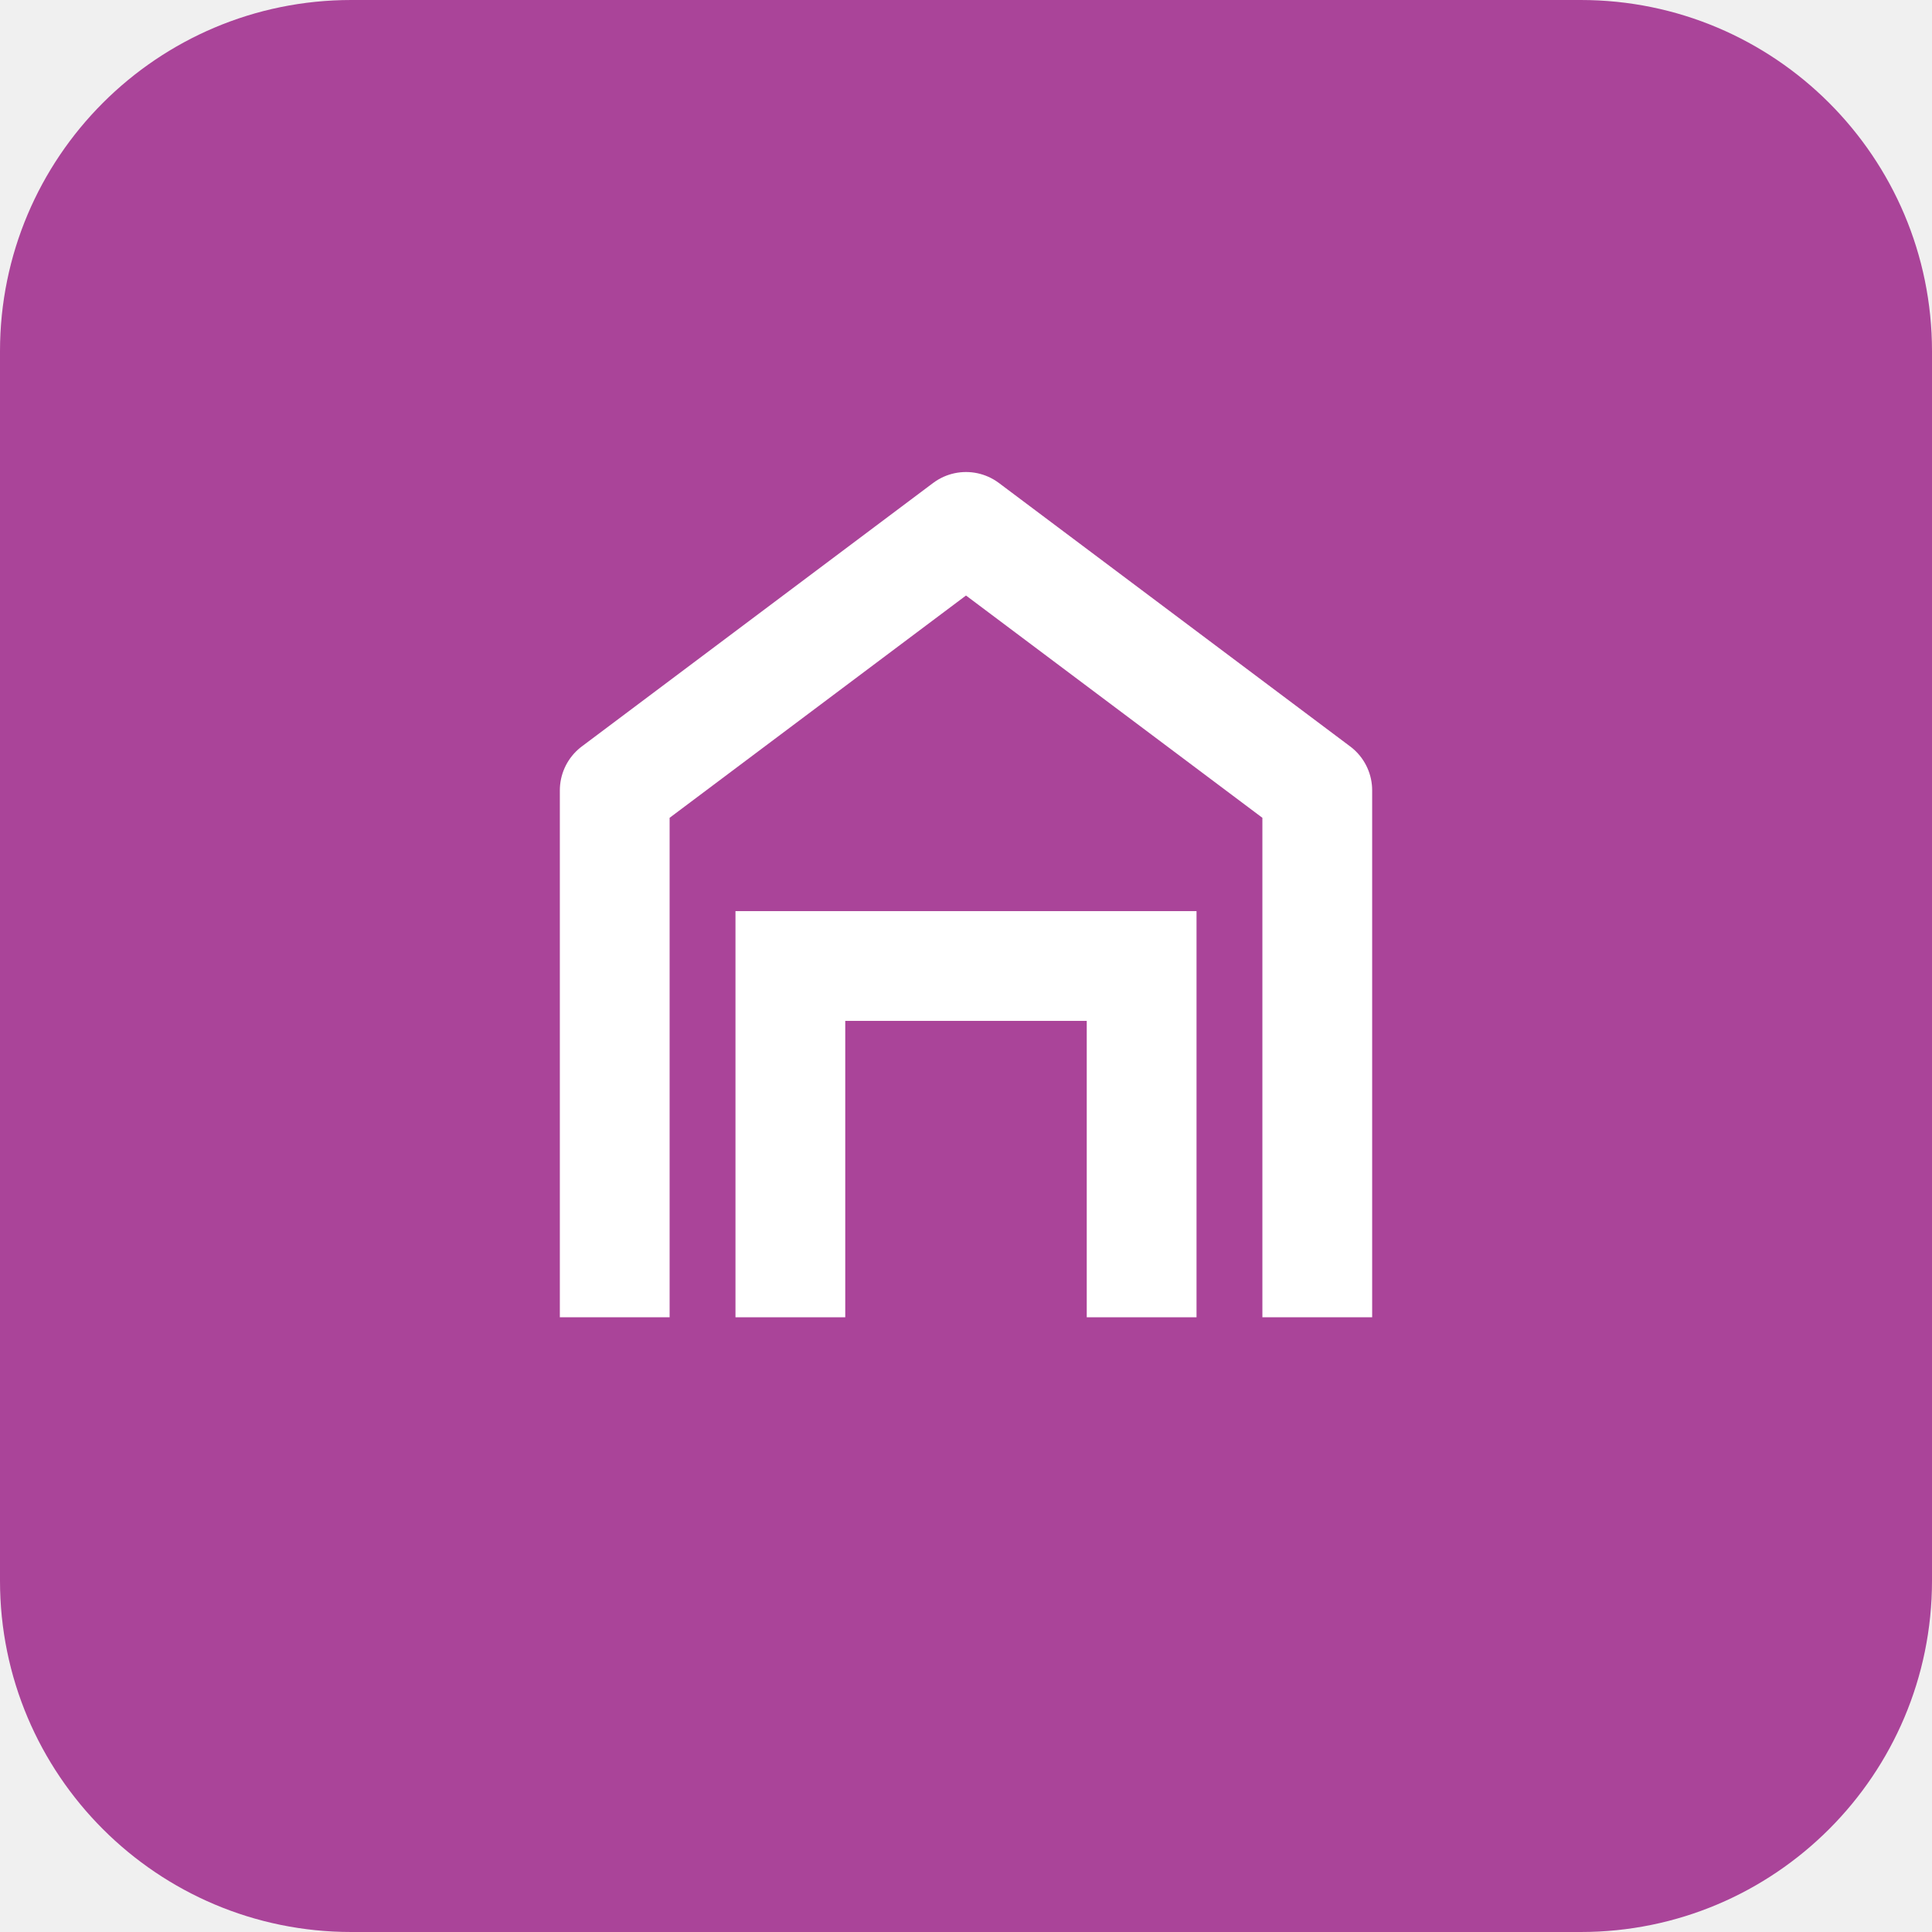
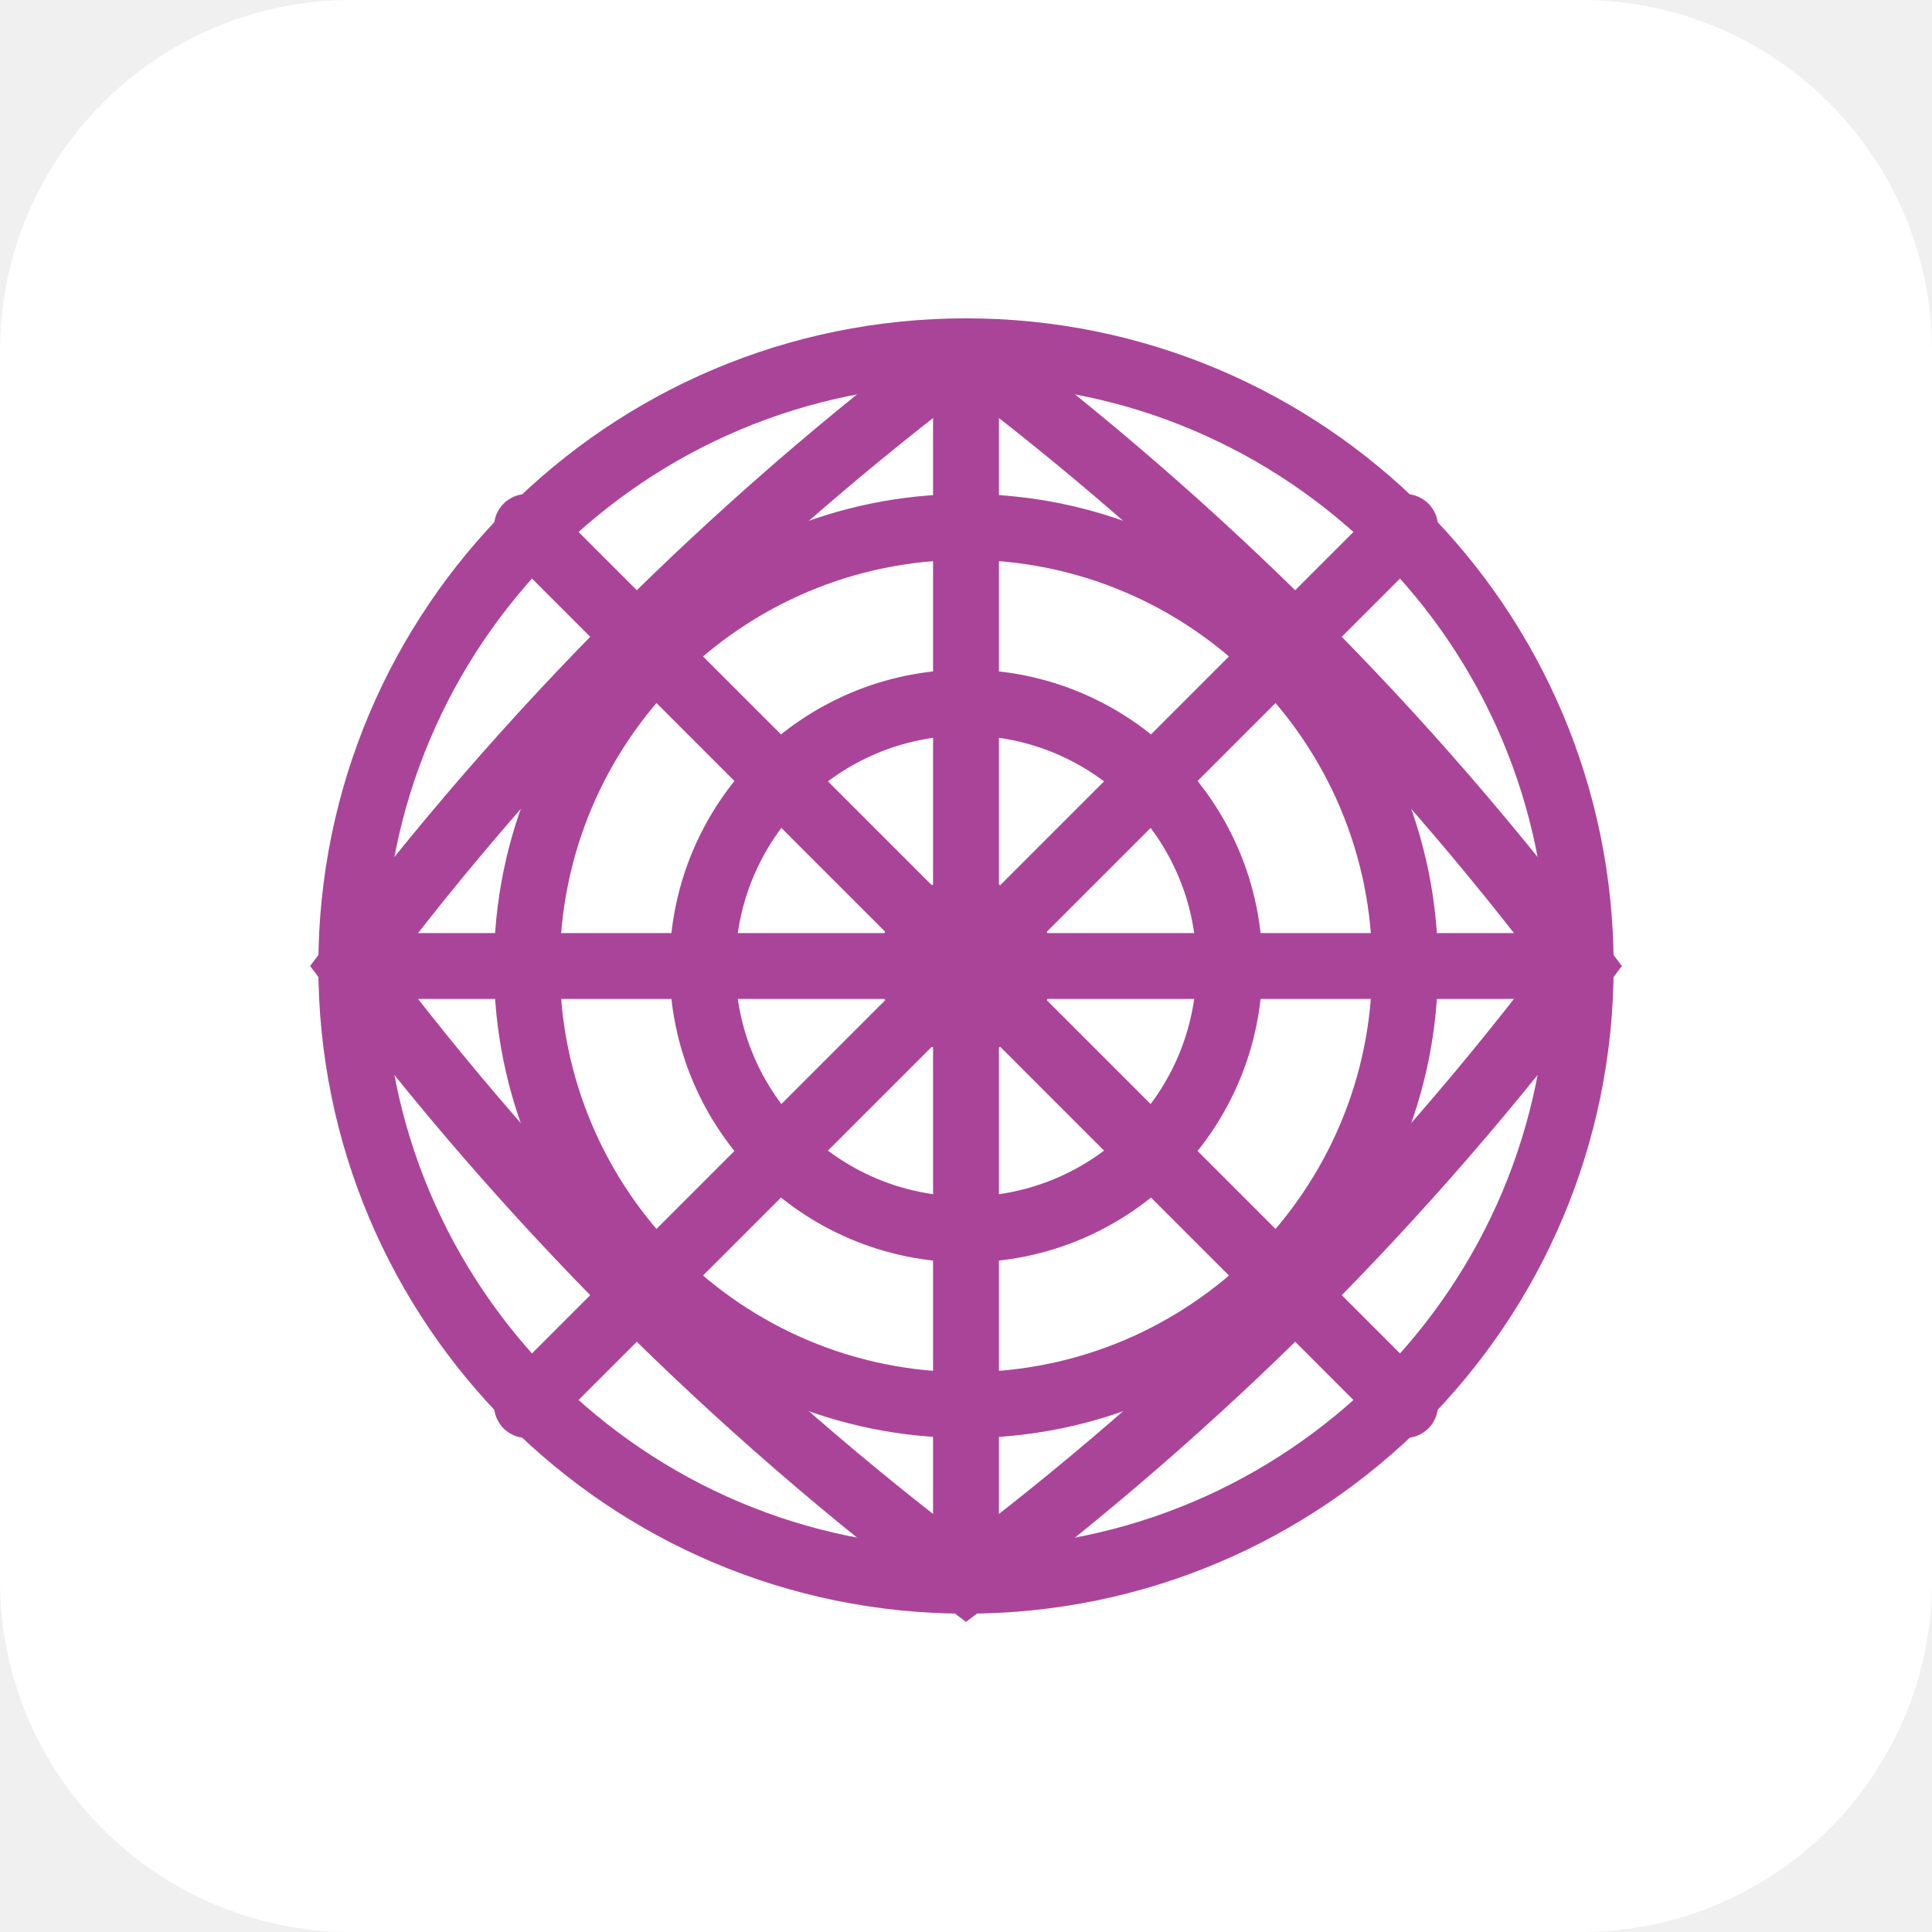
- <svg xmlns="http://www.w3.org/2000/svg" viewBox="0 0 44 44" width="44" height="44">
-   <rect width="44" height="44" rx="8" fill="#aa4499" />
-   <path d="M14 30V18l8-6 8 6v12" stroke="#fff" stroke-width="2.5" fill="none" stroke-linejoin="round" />
-   <path d="M18 30v-8h8v8" stroke="#fff" stroke-width="2.5" fill="none" />
+ <svg xmlns="http://www.w3.org/2000/svg" viewBox="0 0 44 44" width="44" height="44" aria-hidden="true">
+   <rect width="44" height="44" rx="8" fill="#fff" />
+   <g fill="none" stroke="#aa4499" stroke-width="1.5" stroke-linecap="round">
+     <circle cx="22" cy="22" r="2" fill="#aa4499" stroke="none" />
+     <line x1="22" y1="22" x2="22" y2="8" />
+     <line x1="22" y1="22" x2="22" y2="36" />
+     <line x1="22" y1="22" x2="8" y2="22" />
+     <line x1="22" y1="22" x2="36" y2="22" />
+     <line x1="22" y1="22" x2="12" y2="12" />
+     <line x1="22" y1="22" x2="32" y2="12" />
+     <line x1="22" y1="22" x2="12" y2="32" />
+     <line x1="22" y1="22" x2="32" y2="32" />
+     <circle cx="22" cy="22" r="6" />
+     <circle cx="22" cy="22" r="10" />
+     <circle cx="22" cy="22" r="14" />
+     <path d="M22 8 Q30 14 36 22 Q30 30 22 36 Q14 30 8 22 Q14 14 22 8" />
+   </g>
</svg>
